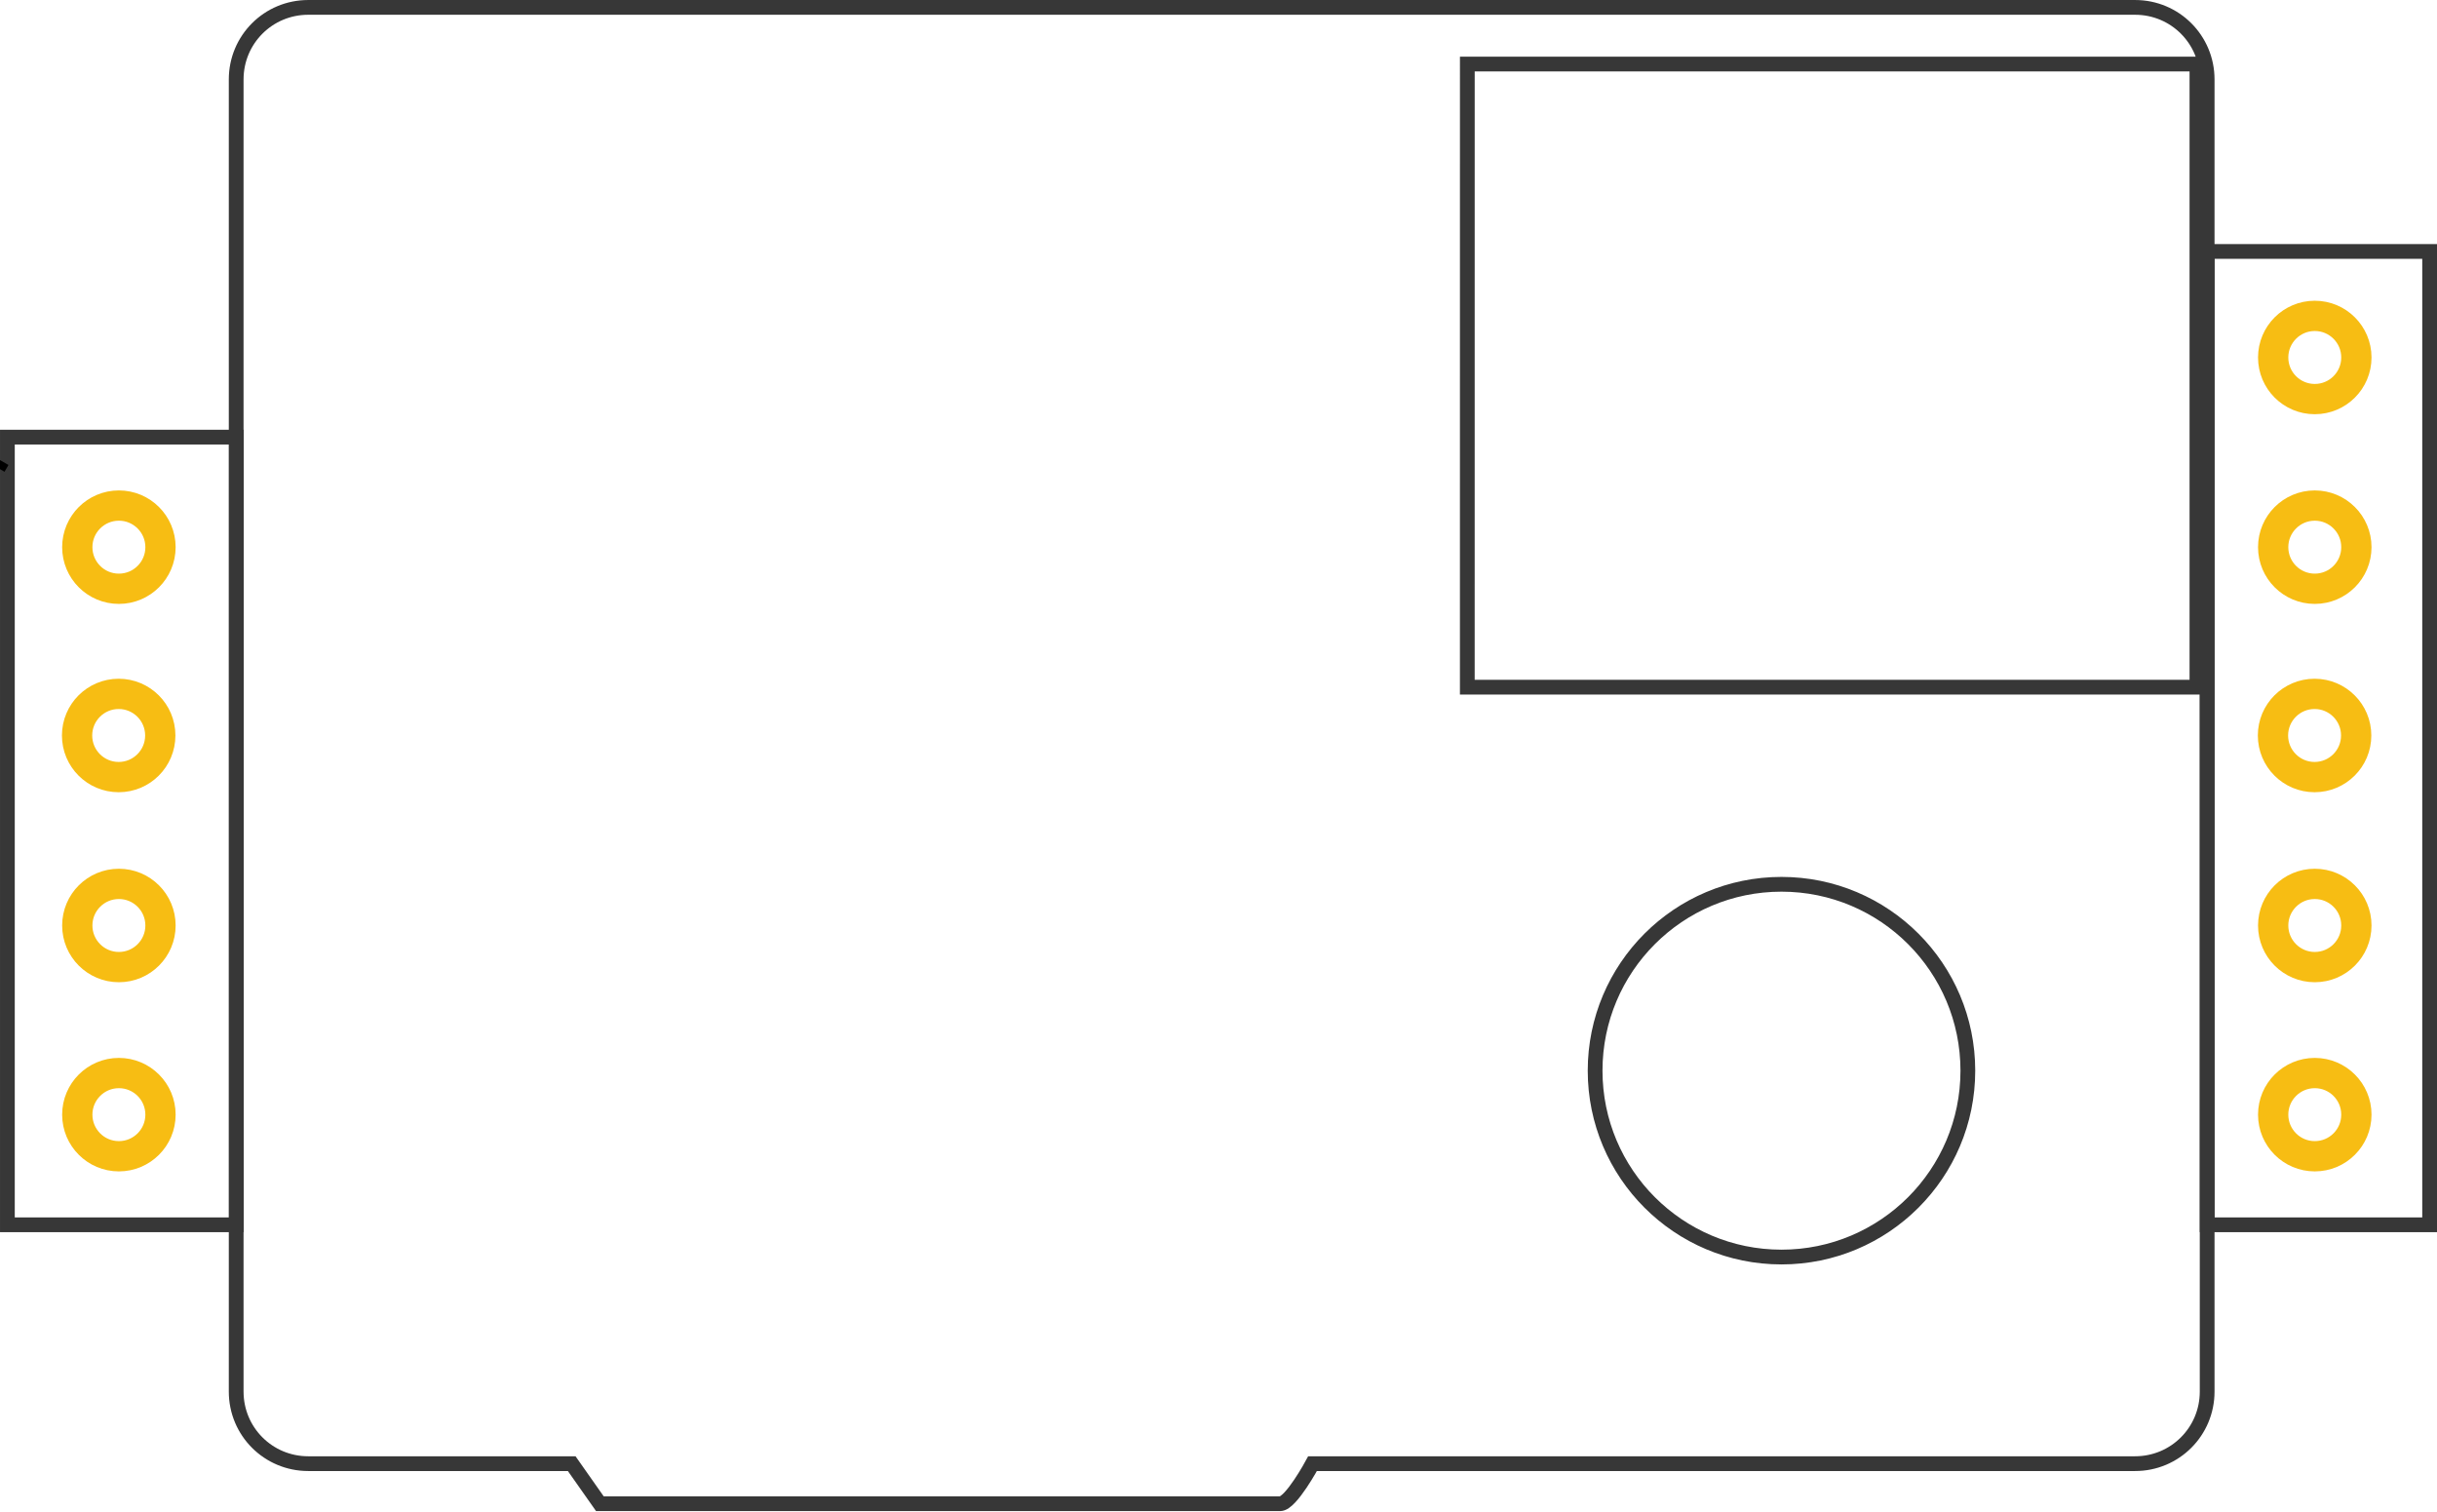
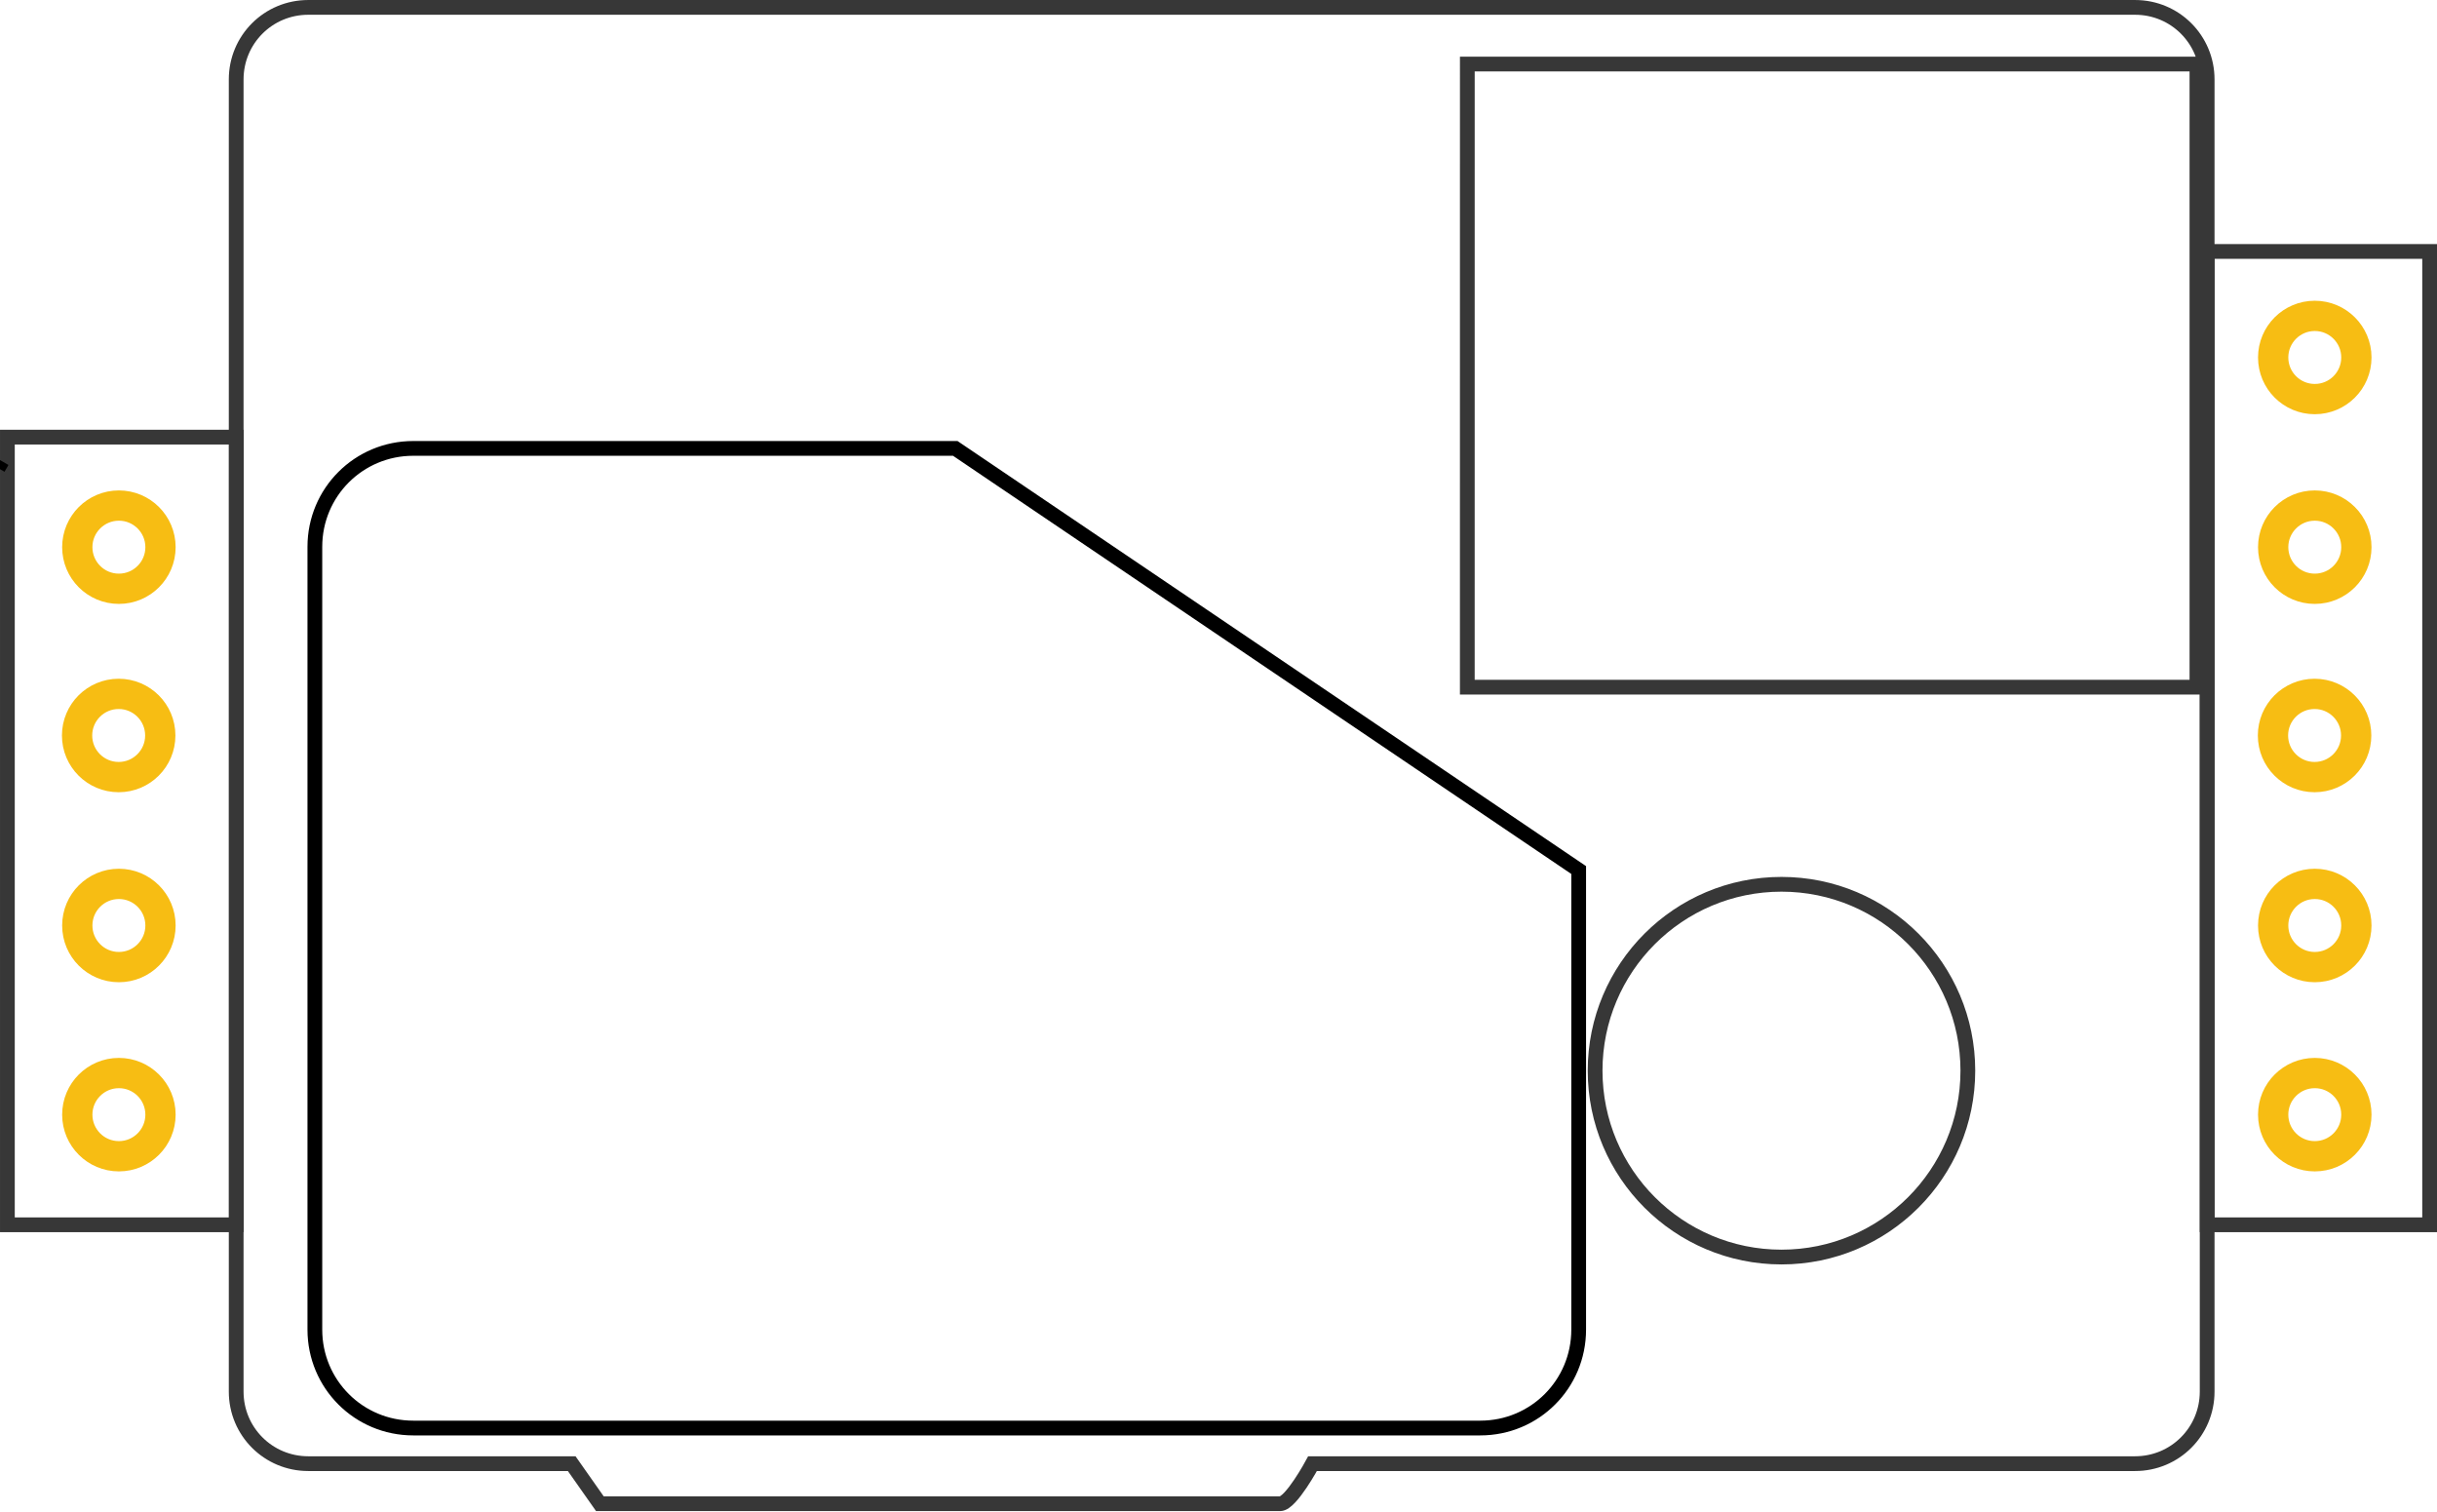
<svg xmlns="http://www.w3.org/2000/svg" version="1.1" id="Layer_1" x="0px" y="0px" width="116.123" height="72.002" viewBox="0 0 116.123 72.002" enable-background="new 0 0 82 82" xml:space="preserve">
  <defs id="defs63" />
-   <g id="silkscreen">
-     <rect style="fill:none;fill-opacity:1;stroke:#373737;stroke-width:0.703;stroke-miterlimit:4;stroke-dasharray:none;stroke-opacity:1" id="rect5158" width="10.6" height="46.377" x="105.172" y="11.981" />
-     <rect y="20.828" x="0.352" height="37.53" width="10.911" id="rect5156" style="fill:none;fill-opacity:1;stroke:#373737;stroke-width:0.703;stroke-miterlimit:4;stroke-dasharray:none;stroke-opacity:1" />
-     <path id="rect5140" d="m 14.688,0.352 c -1.903,0 -3.434,1.531 -3.434,3.434 V 66.305 c 0,1.903 1.531,3.434 3.434,3.434 h 12.554 l 1.343,1.91 h 32.414 c 0.515,0 1.544,-1.91 1.544,-1.91 h 39.194 c 1.903,0 3.434,-1.531 3.434,-3.434 V 3.786 c 0,-1.903 -1.531,-3.434 -3.434,-3.434 z m 55.23,2.7 H 104.684 V 32.743 H 69.917 Z M 84.887,42.134 a 8.881,8.881 0 0 1 8.881,8.88 8.881,8.881 0 0 1 -8.881,8.881 8.881,8.881 0 0 1 -8.88,-8.881 8.881,8.881 0 0 1 8.88,-8.88 z" style="fill:none;fill-opacity:1;stroke:#373737;stroke-width:0.703;stroke-miterlimit:4;stroke-dasharray:none;stroke-opacity:1" />
-     <text transform="rotate(-60)" id="text5675" y="24.835" x="-51.795" style="font-style:normal;font-variant:normal;font-weight:normal;font-stretch:normal;font-size:4.126px;line-height:5.973px;font-family:OCRA;-inkscape-font-specification:OCRA;letter-spacing:0px;word-spacing:0px;fill:#000000;fill-opacity:1;stroke:none;stroke-width:0.239" xml:space="preserve">
-       <tspan style="font-style:normal;font-variant:normal;font-weight:normal;font-stretch:normal;font-size:4.126px;font-family:OCRA;-inkscape-font-specification:OCRA;stroke-width:0.239" y="24.835" x="-51.795" id="tspan5673">Vin</tspan>
-     </text>
-     <text transform="rotate(-60)" xml:space="preserve" style="font-style:normal;font-variant:normal;font-weight:normal;font-stretch:normal;font-size:4.126px;line-height:5.973px;font-family:OCRA;-inkscape-font-specification:OCRA;letter-spacing:0px;word-spacing:0px;fill:#000000;fill-opacity:1;stroke:none;stroke-width:0.239" x="-44.255" y="20.431" id="text5679">
-       <tspan id="tspan5677" x="-44.255" y="20.431" style="font-style:normal;font-variant:normal;font-weight:normal;font-stretch:normal;font-size:4.126px;font-family:OCRA;-inkscape-font-specification:OCRA;stroke-width:0.239">GND</tspan>
-     </text>
-     <text transform="rotate(-60)" id="text5683" y="15.924" x="-36.456" style="font-style:normal;font-variant:normal;font-weight:normal;font-stretch:normal;font-size:4.126px;line-height:5.973px;font-family:OCRA;-inkscape-font-specification:OCRA;letter-spacing:0px;word-spacing:0px;fill:#000000;fill-opacity:1;stroke:none;stroke-width:0.239" xml:space="preserve">
-       <tspan style="font-style:normal;font-variant:normal;font-weight:normal;font-stretch:normal;font-size:4.126px;font-family:OCRA;-inkscape-font-specification:OCRA;stroke-width:0.239" y="15.924" x="-36.456" id="tspan5681">AOT</tspan>
-     </text>
-     <text transform="rotate(-60)" xml:space="preserve" style="font-style:normal;font-variant:normal;font-weight:normal;font-stretch:normal;font-size:4.126px;line-height:5.973px;font-family:OCRA;-inkscape-font-specification:OCRA;letter-spacing:0px;word-spacing:0px;fill:#000000;fill-opacity:1;stroke:none;stroke-width:0.239" x="-28.662" y="11.428" id="text5687">
-       <tspan id="tspan5685" x="-28.662" y="11.428" style="font-style:normal;font-variant:normal;font-weight:normal;font-stretch:normal;font-size:4.126px;font-family:OCRA;-inkscape-font-specification:OCRA;stroke-width:0.239">PWM</tspan>
-     </text>
-     <text transform="rotate(-90)" xml:space="preserve" style="font-style:normal;font-variant:normal;font-weight:normal;font-stretch:normal;font-size:4.376px;line-height:5.973px;font-family:OCRA;-inkscape-font-specification:OCRA;letter-spacing:0px;word-spacing:0px;fill:#000000;fill-opacity:1;stroke:none;stroke-width:0.239" x="-56.542" y="120.158" id="text5691">
-       <tspan id="tspan5689" x="-56.542" y="120.158" style="font-style:normal;font-variant:normal;font-weight:normal;font-stretch:normal;font-size:4.376px;font-family:OCRA;-inkscape-font-specification:OCRA;stroke-width:0.239">Vo</tspan>
-     </text>
-     <text transform="rotate(-90)" id="text5695" y="120.158" x="-47.512" style="font-style:normal;font-variant:normal;font-weight:normal;font-stretch:normal;font-size:4.376px;line-height:5.973px;font-family:OCRA;-inkscape-font-specification:OCRA;letter-spacing:0px;word-spacing:0px;fill:#000000;fill-opacity:1;stroke:none;stroke-width:0.239" xml:space="preserve">
-       <tspan style="font-style:normal;font-variant:normal;font-weight:normal;font-stretch:normal;font-size:4.376px;font-family:OCRA;-inkscape-font-specification:OCRA;stroke-width:0.239" y="120.158" x="-47.512" id="tspan5693">Rx</tspan>
-     </text>
-     <text transform="rotate(-90)" xml:space="preserve" style="font-style:normal;font-variant:normal;font-weight:normal;font-stretch:normal;font-size:4.376px;line-height:5.973px;font-family:OCRA;-inkscape-font-specification:OCRA;letter-spacing:0px;word-spacing:0px;fill:#000000;fill-opacity:1;stroke:none;stroke-width:0.239" x="-38.509" y="120.158" id="text5699">
-       <tspan id="tspan5697" x="-38.509" y="120.158" style="font-style:normal;font-variant:normal;font-weight:normal;font-stretch:normal;font-size:4.376px;font-family:OCRA;-inkscape-font-specification:OCRA;stroke-width:0.239">Tx</tspan>
-     </text>
-     <text transform="rotate(-90)" id="text5703" y="120.158" x="-29.507" style="font-style:normal;font-variant:normal;font-weight:normal;font-stretch:normal;font-size:4.376px;line-height:5.973px;font-family:OCRA;-inkscape-font-specification:OCRA;letter-spacing:0px;word-spacing:0px;fill:#000000;fill-opacity:1;stroke:none;stroke-width:0.239" xml:space="preserve">
-       <tspan style="font-style:normal;font-variant:normal;font-weight:normal;font-stretch:normal;font-size:4.376px;font-family:OCRA;-inkscape-font-specification:OCRA;stroke-width:0.239" y="120.158" x="-29.507" id="tspan5701">SR</tspan>
-     </text>
-     <text transform="rotate(-90)" xml:space="preserve" style="font-style:normal;font-variant:normal;font-weight:normal;font-stretch:normal;font-size:4.376px;line-height:5.973px;font-family:OCRA;-inkscape-font-specification:OCRA;letter-spacing:0px;word-spacing:0px;fill:#000000;fill-opacity:1;stroke:none;stroke-width:0.239" x="-20.504" y="120.158" id="text5707">
-       <tspan id="tspan5705" x="-20.504" y="120.158" style="font-style:normal;font-variant:normal;font-weight:normal;font-stretch:normal;font-size:4.376px;font-family:OCRA;-inkscape-font-specification:OCRA;stroke-width:0.239">Hd</tspan>
-     </text>
-   </g>
-   <g id="copper1" transform="scale(0.9377736)">
-     <g id="copper0">
-       <circle style="fill:none;stroke:#f7bd13;stroke-width:1.538;stroke-opacity:1" id="connector1pin_3_" cx="-27.801" cy="6.041" r="2.114" transform="rotate(-90)" />
-       <circle style="fill:none;stroke:#f7bd13;stroke-width:1.538;stroke-opacity:1" id="connector2pin_5_" cx="-37.369" cy="6.03" r="2.114" transform="rotate(-90)" />
-       <circle style="fill:none;stroke:#f7bd13;stroke-width:1.538;stroke-opacity:1" id="connector3pin_5_" cx="-47.023" cy="6.041" r="2.114" transform="rotate(-90)" />
-       <circle style="fill:none;stroke:#f7bd13;stroke-width:1.538;stroke-opacity:1" id="connector4pin_7_" cx="-56.634" cy="6.041" r="2.114" transform="rotate(-90)" />
-       <circle r="2.114" cy="117.618" cx="-27.801" id="circle5822" style="fill:none;stroke:#f7bd13;stroke-width:1.538;stroke-opacity:1" transform="rotate(-90)" />
-       <circle r="2.114" cy="117.608" cx="-37.369" id="circle5824" style="fill:none;stroke:#f7bd13;stroke-width:1.538;stroke-opacity:1" transform="rotate(-90)" />
-       <circle r="2.114" cy="117.618" cx="-47.023" id="circle5826" style="fill:none;stroke:#f7bd13;stroke-width:1.538;stroke-opacity:1" transform="rotate(-90)" />
-       <circle r="2.114" cy="117.618" cx="-56.634" id="circle5828" style="fill:none;stroke:#f7bd13;stroke-width:1.538;stroke-opacity:1" transform="rotate(-90)" />
-       <circle transform="rotate(-90)" style="fill:none;stroke:#f7bd13;stroke-width:1.538;stroke-opacity:1" id="circle5843" cx="-18.163" cy="117.618" r="2.114" />
+   <g id="g1258">
+     <g id="silkscreen">
+       <rect y="11.981" x="105.172" height="46.377" width="10.6" id="rect5158" style="fill:none;fill-opacity:1;stroke:#373737;stroke-width:0.703;stroke-miterlimit:4;stroke-dasharray:none;stroke-opacity:1" />
+       <rect style="fill:none;fill-opacity:1;stroke:#373737;stroke-width:0.703;stroke-miterlimit:4;stroke-dasharray:none;stroke-opacity:1" id="rect5156" width="10.911" height="37.53" x="0.352" y="20.828" />
+       <path style="fill:none;fill-opacity:1;stroke:#373737;stroke-width:0.703;stroke-miterlimit:4;stroke-dasharray:none;stroke-opacity:1" d="m 14.688,0.352 c -1.903,0 -3.434,1.531 -3.434,3.434 V 66.305 c 0,1.903 1.531,3.434 3.434,3.434 h 12.554 l 1.343,1.91 h 32.414 c 0.515,0 1.544,-1.91 1.544,-1.91 h 39.194 c 1.903,0 3.434,-1.531 3.434,-3.434 V 3.786 c 0,-1.903 -1.531,-3.434 -3.434,-3.434 z m 55.23,2.7 H 104.684 V 32.743 H 69.917 Z M 84.887,42.134 a 8.881,8.881 0 0 1 8.881,8.88 8.881,8.881 0 0 1 -8.881,8.881 8.881,8.881 0 0 1 -8.88,-8.881 8.881,8.881 0 0 1 8.88,-8.88 z" id="rect5140" />
+       <text xml:space="preserve" style="font-style:normal;font-variant:normal;font-weight:normal;font-stretch:normal;font-size:4.126px;line-height:5.973px;font-family:OCRA;-inkscape-font-specification:OCRA;letter-spacing:0px;word-spacing:0px;fill:#000000;fill-opacity:1;stroke:none;stroke-width:0.239" x="-51.795" y="24.835" id="text5675" transform="rotate(-60)">
+         <tspan id="tspan5673" x="-51.795" y="24.835" style="font-style:normal;font-variant:normal;font-weight:normal;font-stretch:normal;font-size:4.126px;font-family:OCRA;-inkscape-font-specification:OCRA;stroke-width:0.239">Vin</tspan>
+       </text>
+       <text id="text5679" y="20.431" x="-44.255" style="font-style:normal;font-variant:normal;font-weight:normal;font-stretch:normal;font-size:4.126px;line-height:5.973px;font-family:OCRA;-inkscape-font-specification:OCRA;letter-spacing:0px;word-spacing:0px;fill:#000000;fill-opacity:1;stroke:none;stroke-width:0.239" xml:space="preserve" transform="rotate(-60)">
+         <tspan style="font-style:normal;font-variant:normal;font-weight:normal;font-stretch:normal;font-size:4.126px;font-family:OCRA;-inkscape-font-specification:OCRA;stroke-width:0.239" y="20.431" x="-44.255" id="tspan5677">GND</tspan>
+       </text>
+       <text xml:space="preserve" style="font-style:normal;font-variant:normal;font-weight:normal;font-stretch:normal;font-size:4.126px;line-height:5.973px;font-family:OCRA;-inkscape-font-specification:OCRA;letter-spacing:0px;word-spacing:0px;fill:#000000;fill-opacity:1;stroke:none;stroke-width:0.239" x="-36.456" y="15.924" id="text5683" transform="rotate(-60)">
+         <tspan id="tspan5681" x="-36.456" y="15.924" style="font-style:normal;font-variant:normal;font-weight:normal;font-stretch:normal;font-size:4.126px;font-family:OCRA;-inkscape-font-specification:OCRA;stroke-width:0.239">AOT</tspan>
+       </text>
+       <text id="text5687" y="11.428" x="-28.662" style="font-style:normal;font-variant:normal;font-weight:normal;font-stretch:normal;font-size:4.126px;line-height:5.973px;font-family:OCRA;-inkscape-font-specification:OCRA;letter-spacing:0px;word-spacing:0px;fill:#000000;fill-opacity:1;stroke:none;stroke-width:0.239" xml:space="preserve" transform="rotate(-60)">
+         <tspan style="font-style:normal;font-variant:normal;font-weight:normal;font-stretch:normal;font-size:4.126px;font-family:OCRA;-inkscape-font-specification:OCRA;stroke-width:0.239" y="11.428" x="-28.662" id="tspan5685">PWM</tspan>
+       </text>
+       <text id="text5691" y="120.158" x="-56.542" style="font-style:normal;font-variant:normal;font-weight:normal;font-stretch:normal;font-size:4.376px;line-height:5.973px;font-family:OCRA;-inkscape-font-specification:OCRA;letter-spacing:0px;word-spacing:0px;fill:#000000;fill-opacity:1;stroke:none;stroke-width:0.239" xml:space="preserve" transform="rotate(-90)">
+         <tspan style="font-style:normal;font-variant:normal;font-weight:normal;font-stretch:normal;font-size:4.376px;font-family:OCRA;-inkscape-font-specification:OCRA;stroke-width:0.239" y="120.158" x="-56.542" id="tspan5689">Vo</tspan>
+       </text>
+       <text xml:space="preserve" style="font-style:normal;font-variant:normal;font-weight:normal;font-stretch:normal;font-size:4.376px;line-height:5.973px;font-family:OCRA;-inkscape-font-specification:OCRA;letter-spacing:0px;word-spacing:0px;fill:#000000;fill-opacity:1;stroke:none;stroke-width:0.239" x="-47.512" y="120.158" id="text5695" transform="rotate(-90)">
+         <tspan id="tspan5693" x="-47.512" y="120.158" style="font-style:normal;font-variant:normal;font-weight:normal;font-stretch:normal;font-size:4.376px;font-family:OCRA;-inkscape-font-specification:OCRA;stroke-width:0.239">Rx</tspan>
+       </text>
+       <text id="text5699" y="120.158" x="-38.509" style="font-style:normal;font-variant:normal;font-weight:normal;font-stretch:normal;font-size:4.376px;line-height:5.973px;font-family:OCRA;-inkscape-font-specification:OCRA;letter-spacing:0px;word-spacing:0px;fill:#000000;fill-opacity:1;stroke:none;stroke-width:0.239" xml:space="preserve" transform="rotate(-90)">
+         <tspan style="font-style:normal;font-variant:normal;font-weight:normal;font-stretch:normal;font-size:4.376px;font-family:OCRA;-inkscape-font-specification:OCRA;stroke-width:0.239" y="120.158" x="-38.509" id="tspan5697">Tx</tspan>
+       </text>
+       <text xml:space="preserve" style="font-style:normal;font-variant:normal;font-weight:normal;font-stretch:normal;font-size:4.376px;line-height:5.973px;font-family:OCRA;-inkscape-font-specification:OCRA;letter-spacing:0px;word-spacing:0px;fill:#000000;fill-opacity:1;stroke:none;stroke-width:0.239" x="-29.507" y="120.158" id="text5703" transform="rotate(-90)">
+         <tspan id="tspan5701" x="-29.507" y="120.158" style="font-style:normal;font-variant:normal;font-weight:normal;font-stretch:normal;font-size:4.376px;font-family:OCRA;-inkscape-font-specification:OCRA;stroke-width:0.239">SR</tspan>
+       </text>
+       <text id="text5707" y="120.158" x="-20.504" style="font-style:normal;font-variant:normal;font-weight:normal;font-stretch:normal;font-size:4.376px;line-height:5.973px;font-family:OCRA;-inkscape-font-specification:OCRA;letter-spacing:0px;word-spacing:0px;fill:#000000;fill-opacity:1;stroke:none;stroke-width:0.239" xml:space="preserve" transform="rotate(-90)">
+         <tspan style="font-style:normal;font-variant:normal;font-weight:normal;font-stretch:normal;font-size:4.376px;font-family:OCRA;-inkscape-font-specification:OCRA;stroke-width:0.239" y="120.158" x="-20.504" id="tspan5705">Hd</tspan>
+       </text>
+       <path style="fill:none;stroke:#000000;stroke-width:0.703;stroke-miterlimit:4;stroke-dasharray:none;stroke-opacity:1" d="m 19.692,21.365 h 25.826 l 29.706,20.09 v 21.898 c 0,2.598 -2.091,4.689 -4.689,4.689 H 19.692 c -2.598,0 -4.689,-2.091 -4.689,-4.689 V 26.054 c 0,-2.598 2.091,-4.689 4.689,-4.689 z" id="rect927" />
+     </g>
+     <g transform="scale(0.9377736)" id="copper1">
+       <g id="copper0">
+         <circle transform="rotate(-90)" r="2.114" cy="6.041" cx="-27.801" id="connector1pin_3_" style="fill:none;stroke:#f7bd13;stroke-width:1.538;stroke-opacity:1" />
+         <circle transform="rotate(-90)" r="2.114" cy="6.03" cx="-37.369" id="connector2pin_5_" style="fill:none;stroke:#f7bd13;stroke-width:1.538;stroke-opacity:1" />
+         <circle transform="rotate(-90)" r="2.114" cy="6.041" cx="-47.023" id="connector3pin_5_" style="fill:none;stroke:#f7bd13;stroke-width:1.538;stroke-opacity:1" />
+         <circle transform="rotate(-90)" r="2.114" cy="6.041" cx="-56.634" id="connector4pin_7_" style="fill:none;stroke:#f7bd13;stroke-width:1.538;stroke-opacity:1" />
+         <circle transform="rotate(-90)" style="fill:none;stroke:#f7bd13;stroke-width:1.538;stroke-opacity:1" id="circle5822" cx="-27.801" cy="117.618" r="2.114" />
+         <circle transform="rotate(-90)" style="fill:none;stroke:#f7bd13;stroke-width:1.538;stroke-opacity:1" id="circle5824" cx="-37.369" cy="117.608" r="2.114" />
+         <circle transform="rotate(-90)" style="fill:none;stroke:#f7bd13;stroke-width:1.538;stroke-opacity:1" id="circle5826" cx="-47.023" cy="117.618" r="2.114" />
+         <circle transform="rotate(-90)" style="fill:none;stroke:#f7bd13;stroke-width:1.538;stroke-opacity:1" id="circle5828" cx="-56.634" cy="117.618" r="2.114" />
+         <circle r="2.114" cy="117.618" cx="-18.163" id="circle5843" style="fill:none;stroke:#f7bd13;stroke-width:1.538;stroke-opacity:1" transform="rotate(-90)" />
+       </g>
    </g>
  </g>
</svg>
